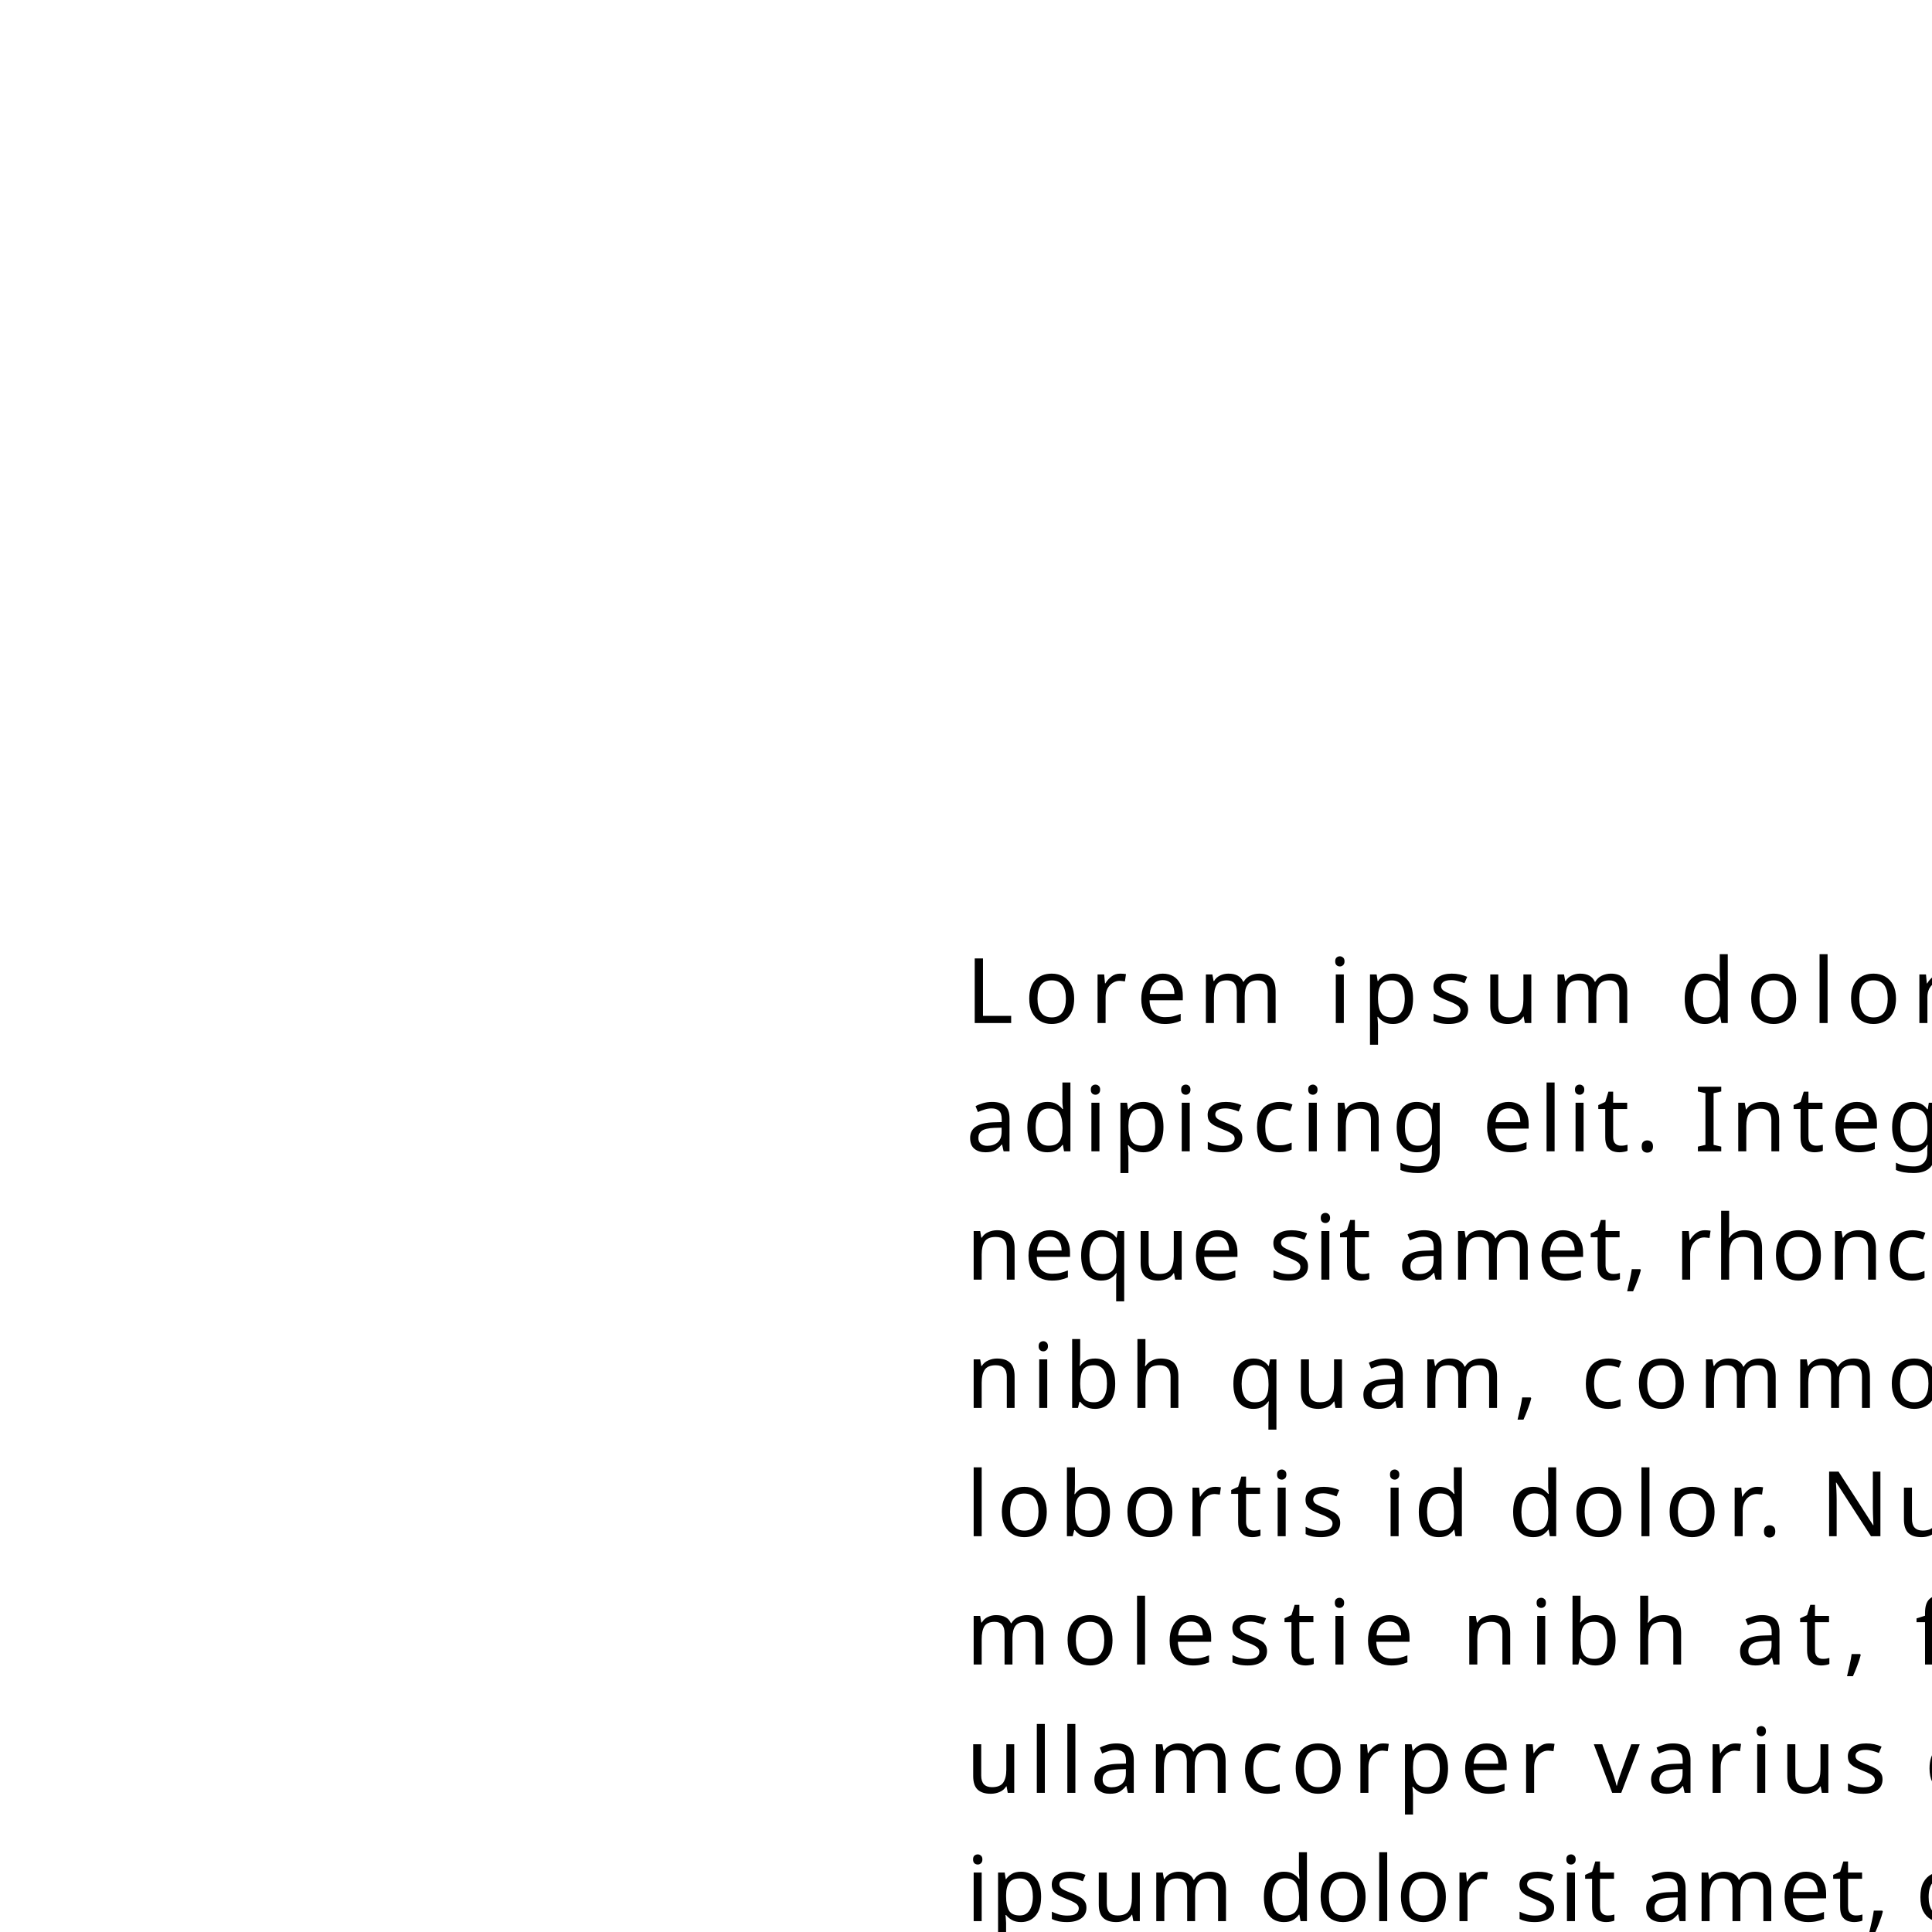
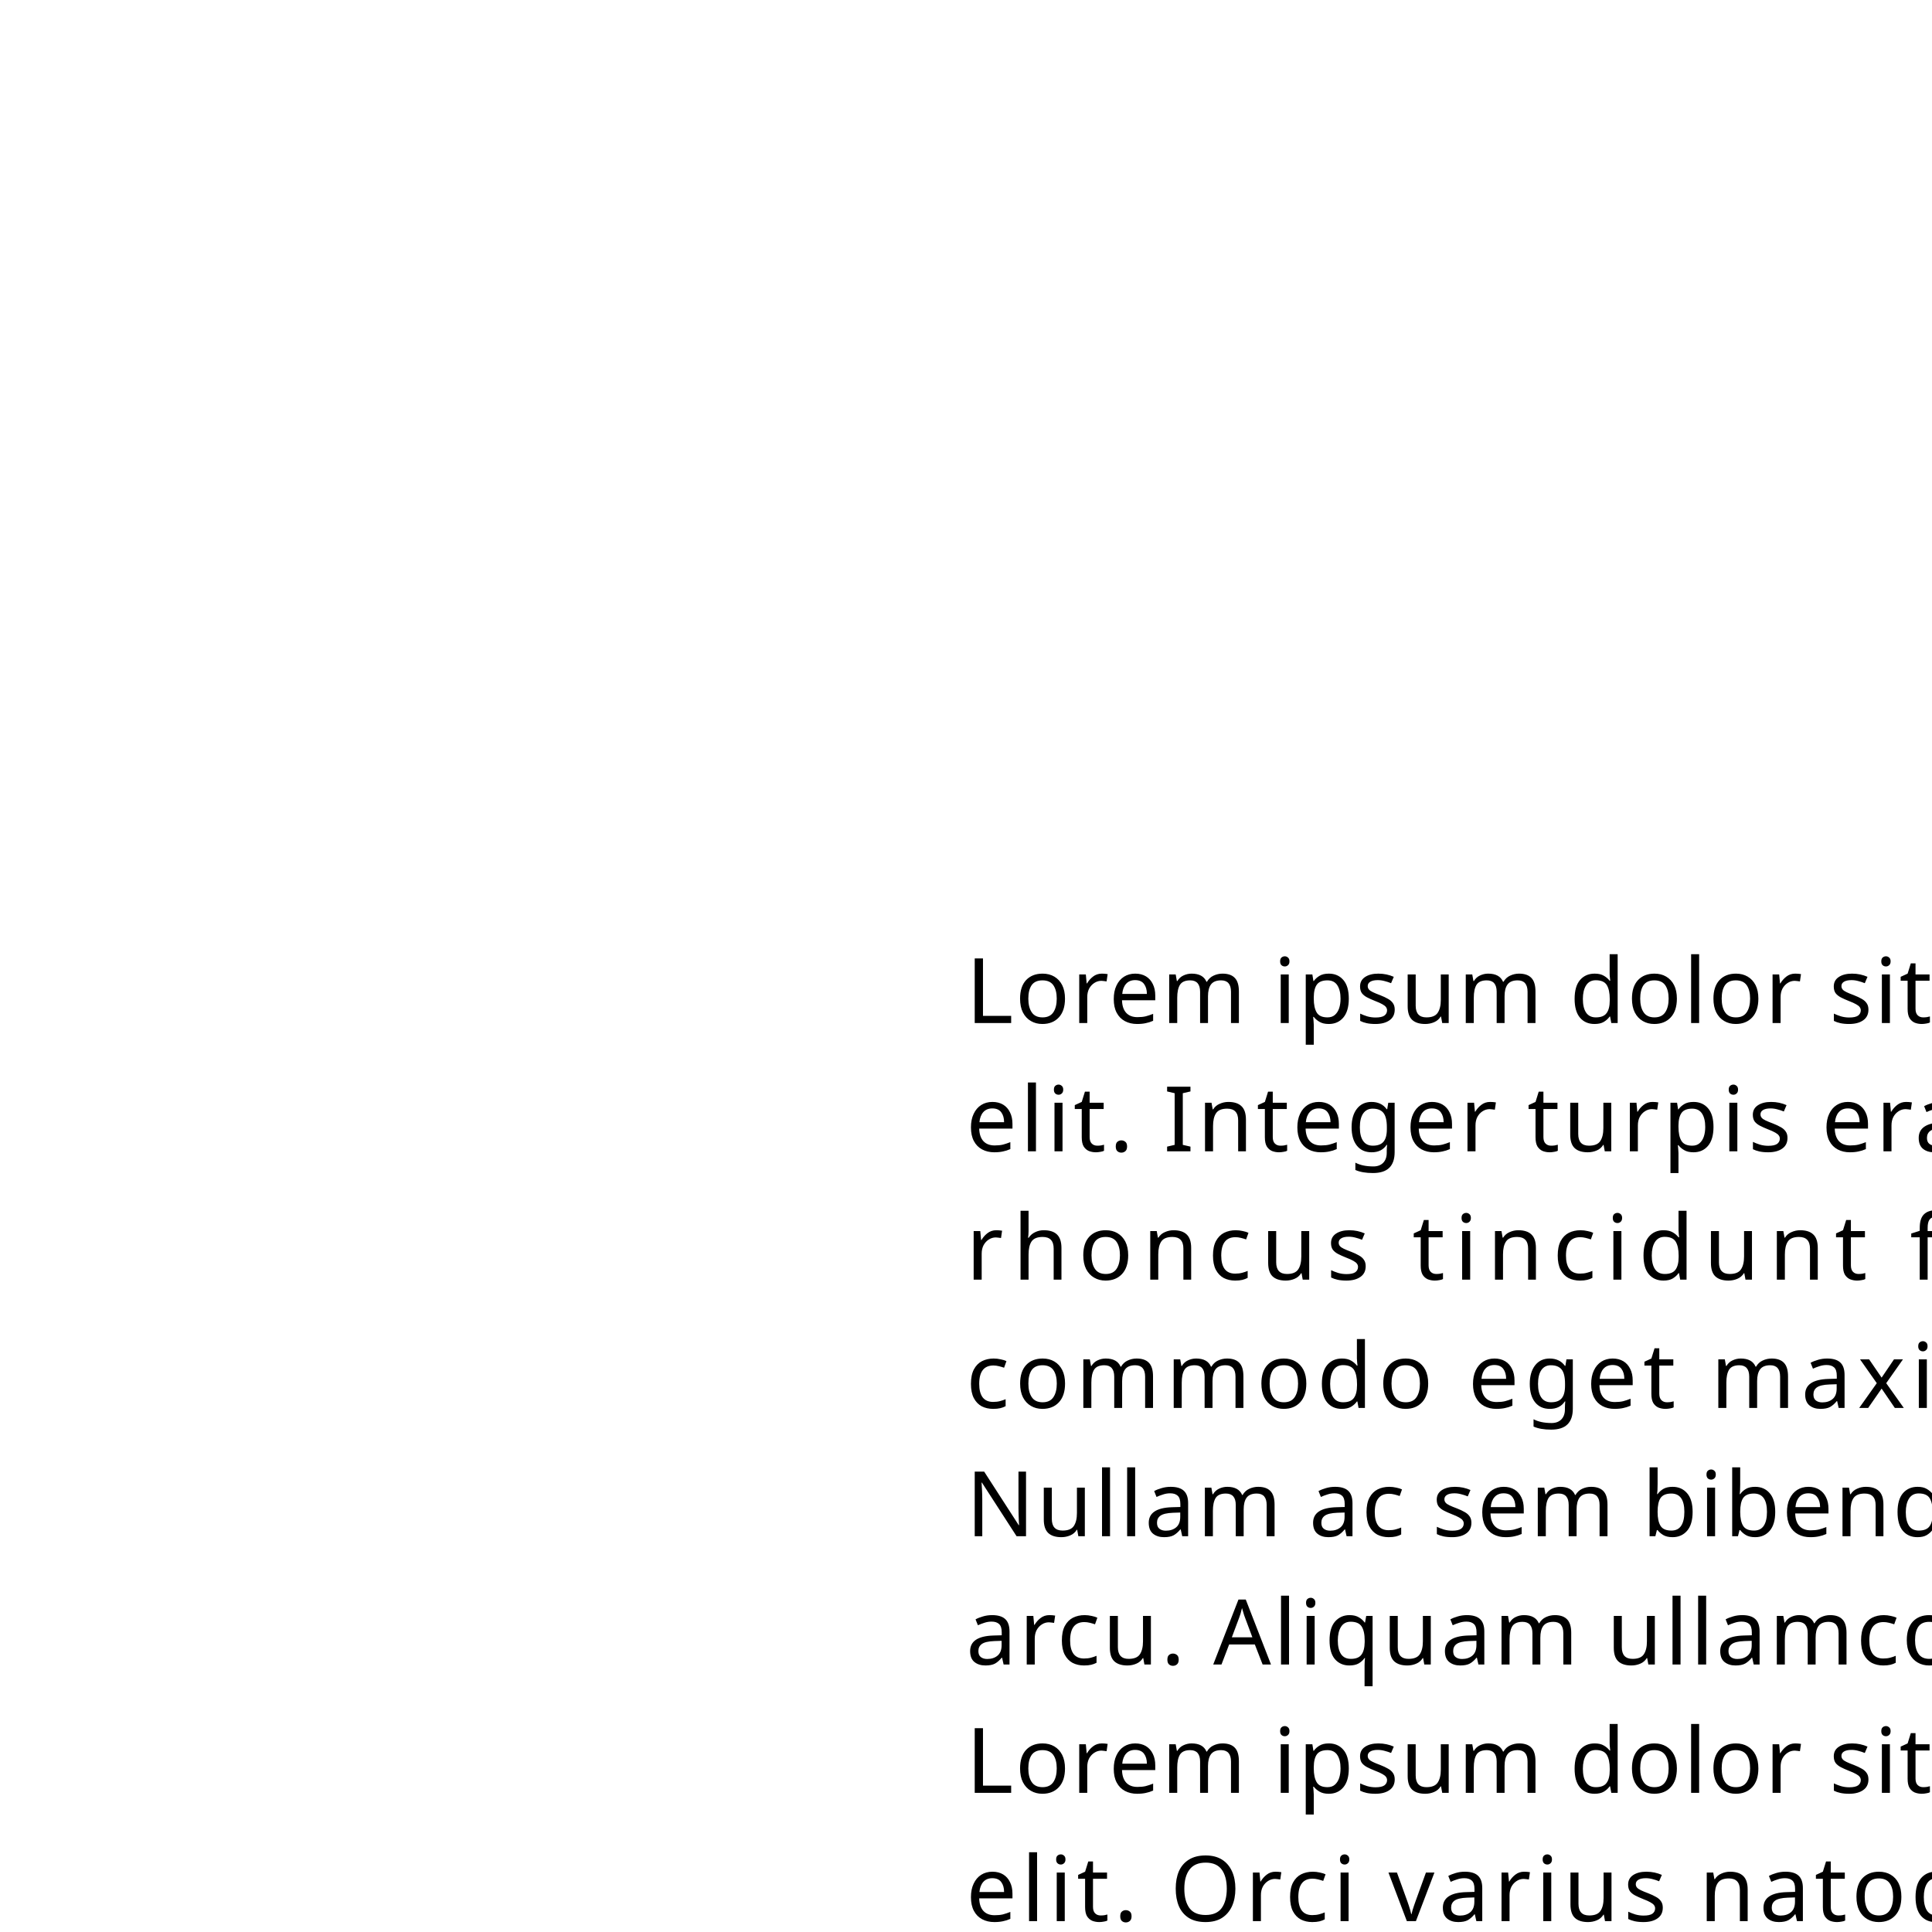
<svg xmlns="http://www.w3.org/2000/svg" contentScriptType="text/ecmascript" width="256" zoomAndPan="magnify" contentStyleType="text/css" height="256" viewBox="0 0 256 256" preserveAspectRatio="xMidYMid meet" version="1.0">
  <text x="128" font-size="12" y="135.56" style="font-family:sans-serif;" font-family="sans-serif" class="text0" id="text0">
-     <tspan style="font-family:sans-serif;" x="128" letter-spacing="1.436">Lorem ipsum dolor sit amet, consectetur</tspan>
-     <tspan x="128" dy="17" style="font-family:sans-serif;" letter-spacing="0.745">adipiscing elit. Integer turpis erat, rutrum et</tspan>
-     <tspan x="128" dy="17" style="font-family:sans-serif;" letter-spacing="0.208">neque sit amet, rhoncus tincidunt felis. Vivamus</tspan>
-     <tspan x="128" dy="17" style="font-family:sans-serif;" letter-spacing="1.27">nibh quam, commodo eget maximus quis,</tspan>
-     <tspan x="128" dy="17" style="font-family:sans-serif;" letter-spacing="1.0">lobortis id dolor. Nullam ac sem bibendum,</tspan>
-     <tspan x="128" dy="17" style="font-family:sans-serif;" letter-spacing="1.585">molestie nibh at, facilisis arcu. Aliquam</tspan>
-     <tspan x="128" dy="17" style="font-family:sans-serif;" letter-spacing="0.952">ullamcorper varius orci quis tempor. Lorem</tspan>
-     <tspan x="128" dy="17" style="font-family:sans-serif;" letter-spacing="0.14">ipsum dolor sit amet, consectetur adipiscing elit.</tspan>
-     <tspan x="128" dy="17" style="font-family:sans-serif;" letter-spacing="0.791">Orci varius natoque penatibus et magnis dis</tspan>
-     <tspan x="128" dy="17" style="font-family:sans-serif;" letter-spacing="0.261">parturient montes, nascetur ridiculus mus. Nam</tspan>
-     <tspan x="128" dy="17" style="font-family:sans-serif;" letter-spacing="0.419">imperdiet magna eget turpis maximus tempor.</tspan>
-     <tspan x="128" dy="17" style="font-family:sans-serif;" letter-spacing="0.458">Suspendisse tincidunt vel elit eu iaculis. Etiam</tspan>
-     <tspan x="128" dy="17" style="font-family:sans-serif;" letter-spacing="0.019">sem risus, sodales in lorem eget, suscipit ultricies</tspan>
-     <tspan x="128" dy="17" style="font-family:sans-serif;" letter-spacing="0.444">arcu. In pellentesque interdum rutrum. Nullam</tspan>
-     <tspan x="128" dy="17" style="font-family:sans-serif;" letter-spacing="0.644">pharetra purus et interdum lacinia. Curabitur</tspan>
-     <tspan x="128" dy="17" style="font-family:sans-serif;" letter-spacing="0.184">malesuada tortor ac tortor laoreet, quis placerat</tspan>
-     <tspan style="font-family:sans-serif;" x="128" dy="17">magna hendrerit.</tspan>
+     <tspan style="font-family:sans-serif;" x="128" letter-spacing="0.22">Lorem ipsum dolor sit amet, consectetur adipiscing</tspan>
+     <tspan x="128" dy="17" style="font-family:sans-serif;" letter-spacing="0.423">elit. Integer turpis erat, rutrum et neque sit amet,</tspan>
+     <tspan x="128" dy="17" style="font-family:sans-serif;" letter-spacing="1.256">rhoncus tincidunt felis. Vivamus nibh quam,</tspan>
+     <tspan x="128" dy="17" style="font-family:sans-serif;" letter-spacing="0.756">commodo eget maximus quis, lobortis id dolor.</tspan>
+     <tspan x="128" dy="17" style="font-family:sans-serif;" letter-spacing="0.235">Nullam ac sem bibendum, molestie nibh at, facilisis</tspan>
+     <tspan x="128" dy="17" style="font-family:sans-serif;" letter-spacing="0.3">arcu. Aliquam ullamcorper varius orci quis tempor.</tspan>
+     <tspan x="128" dy="17" style="font-family:sans-serif;" letter-spacing="0.22">Lorem ipsum dolor sit amet, consectetur adipiscing</tspan>
+     <tspan x="128" dy="17" style="font-family:sans-serif;" letter-spacing="0.571">elit. Orci varius natoque penatibus et magnis dis</tspan>
+     <tspan x="128" dy="17" style="font-family:sans-serif;" letter-spacing="0.652">parturient montes, nascetur ridiculus mus. Nam</tspan>
+     <tspan x="128" dy="17" style="font-family:sans-serif;" letter-spacing="0.814">imperdiet magna eget turpis maximus tempor.</tspan>
+     <tspan x="128" dy="17" style="font-family:sans-serif;" letter-spacing="0.327">Suspendisse tincidunt vel elit eu iaculis. Etiam sem</tspan>
+     <tspan x="128" dy="17" style="font-family:sans-serif;" letter-spacing="0.07">risus, sodales in lorem eget, suscipit ultricies arcu. In</tspan>
+     <tspan x="128" dy="17" style="font-family:sans-serif;" letter-spacing="0.644">pellentesque interdum rutrum. Nullam pharetra</tspan>
+     <tspan x="128" dy="17" style="font-family:sans-serif;" letter-spacing="0.717">purus et interdum lacinia. Curabitur malesuada</tspan>
+     <tspan x="128" dy="17" style="font-family:sans-serif;" letter-spacing="1.133">tortor ac tortor laoreet, quis placerat magna</tspan>
+     <tspan style="font-family:sans-serif;" x="128" dy="17">hendrerit.</tspan>
  </text>
</svg>
